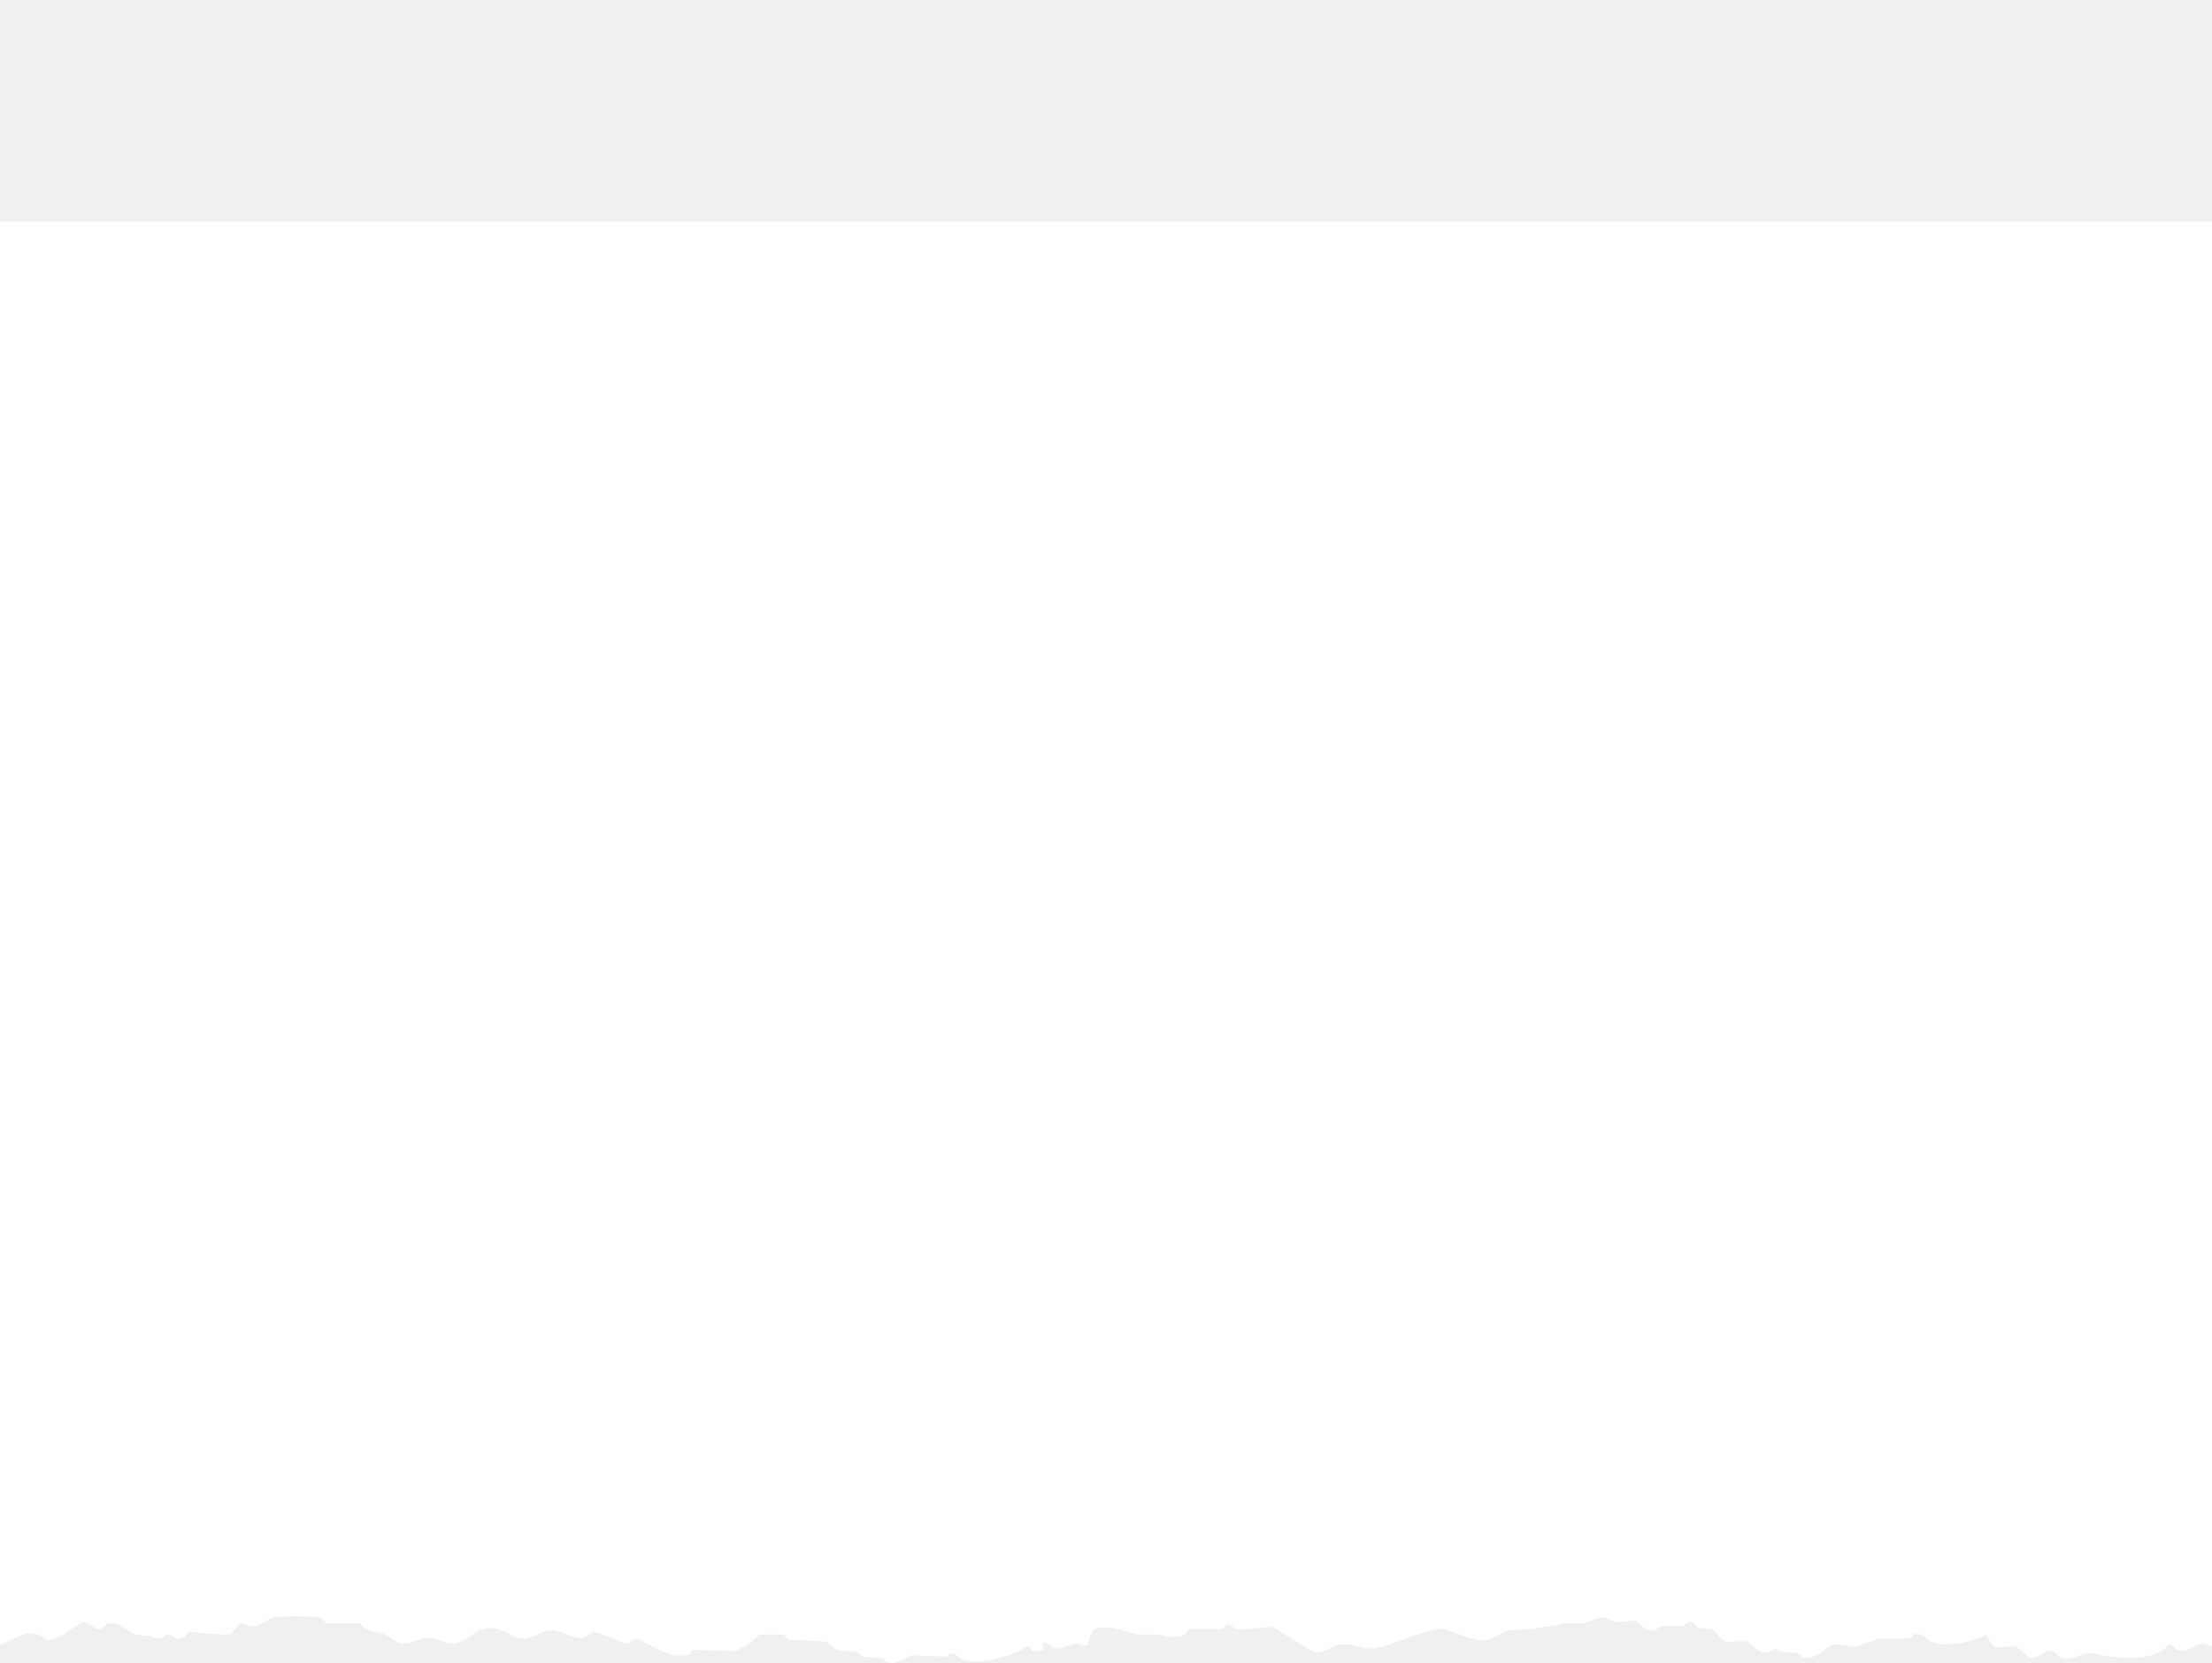
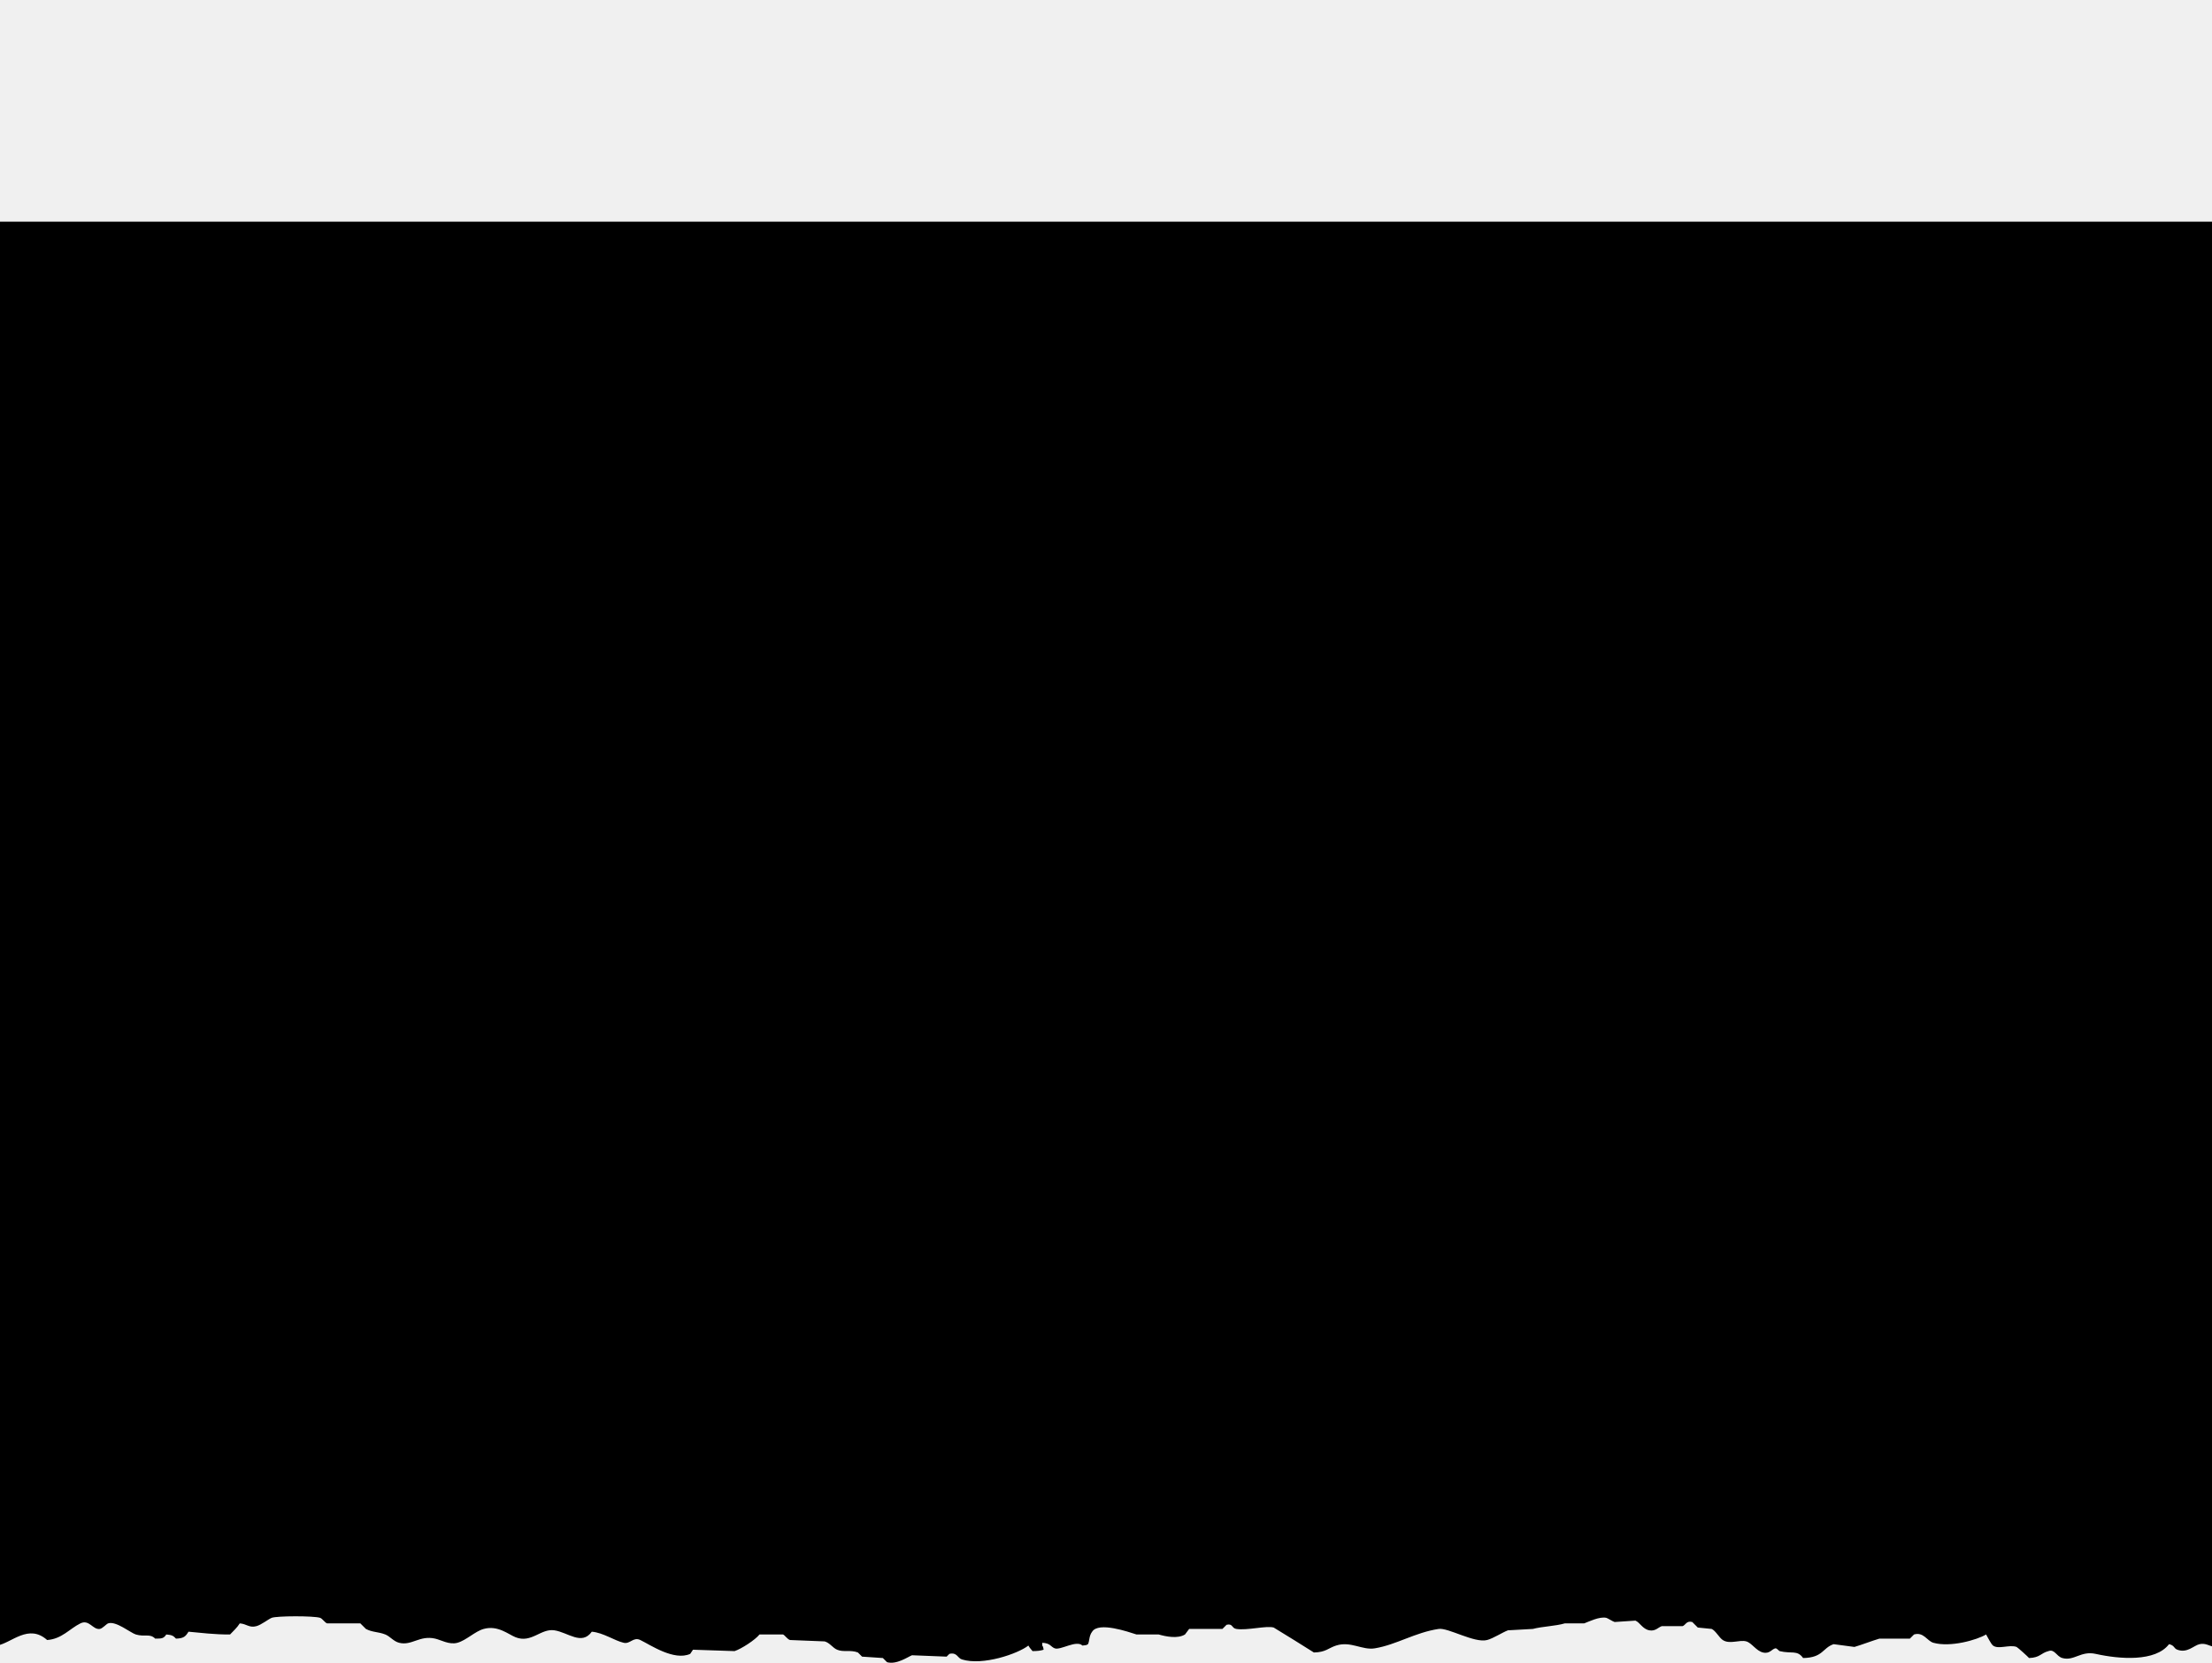
<svg xmlns="http://www.w3.org/2000/svg" version="1.1" id="Layer_1" x="0px" y="0px" width="798px" height="600px" viewBox="0 0 798 600" enable-background="new 0 0 798 600" xml:space="preserve">
-   <path fill-rule="evenodd" clip-rule="evenodd" fill="#FFFFFF" d="M-1,80c266.64,0,533.359,0,800,0c0,12.999,0,501.301,0,514.3  c-1.979-0.251-3.19-1.51-5.5-1c-2.073,0.458-4.398,3.336-8,2c-1.363-0.506-0.945-1.542-3-2c-4.889,6.421-17.787,5.443-26.5,3.5  c-5.321-1.187-7.796,2.695-12,1.5c-2.144-0.609-2.77-3.334-5-2.5c-2.848,0.736-2.954,2.354-7,2.5c-0.38-0.469-4.143-3.869-4.5-4  c-2.584-0.948-6.562,0.988-8.5-0.5c-0.765-0.587-1.982-3.179-2.5-4c-3.338,1.996-12.865,4.709-19,3c-2.279-0.635-3.527-4.016-7-3  c-0.5,0.5-1,1-1.5,1.5c-3.666,0-7.334,0-11,0c-2.354,0.689-6.891,2.412-9,3c-2.5-0.333-5-0.667-7.5-1c-4.039,1.34-3.785,4.881-11,5  c-2.197-3.009-4.073-1.426-8.5-2.5c-0.238-0.058-0.982-1.084-1.5-1c-1.27,0.206-2.033,2.104-4.5,1.5c-2.456-0.601-4.021-3.434-6-4  c-2.458-0.703-5.953,1.17-8.5-0.5c-1.283-0.842-2.55-3.348-4-4c-1.666-0.167-3.334-0.333-5-0.5c-0.666-0.667-1.334-1.333-2-2  c-2.108-0.574-2.424,1.148-3.5,1.5c-2.5,0-5,0-7.5,0c-1.213,0.372-2.324,1.938-4.5,1.5c-2.477-0.498-3.352-2.81-5-3.5  c-2.5,0.167-5,0.333-7.5,0.5c-0.653-0.161-2.545-1.396-3-1.5c-2.496-0.57-6.471,1.454-8,2c-2.333,0-4.667,0-7,0  c-3.384,1.001-8.081,1.086-11.5,2c-3,0.167-6,0.333-9,0.5c-2.076,0.81-5.334,2.928-7.5,3.5c-4.587,1.211-14.058-4.523-17.5-4  c-8.551,1.3-15.195,5.692-23,7c-4.572,0.766-8.705-2.709-14-1c-2.795,0.902-3.689,2.417-8,2.5c-0.082-0.11-14.328-8.949-14.5-9  c-2.576-0.767-9.65,1.133-13.5,0.5c-1.744-0.287-1.166-2.031-3.5-1.5c-0.5,0.5-1,1-1.5,1.5c-4,0-8,0-12,0c-0.5,0.667-1,1.333-1.5,2  c-2.643,1.622-6.873,0.754-9.5,0c-2.666,0-5.334,0-8,0c-2.848-0.902-13.672-4.712-16-1c-1.175,1.527-0.919,3.418-1.5,4.5  c-0.59,0.401-0.841,0.387-2,0.5c-2.2-2.122-7.899,1.788-10,1c-1.471-0.552-1.547-1.891-4.5-2c0,0.333,0,0.667,0,1  c0.376,0.536,0.301,0.473,0.5,1.5c-1.024,0.356-2.337,0.497-4,0.5c-0.573-0.728-1.001-1.1-1.5-2c-3.663,2.891-16.4,7.378-24,5  c-1.621-0.507-1.684-2.654-4.5-2c-0.333,0.333-0.667,0.667-1,1c-4.166-0.167-8.334-0.333-12.5-0.5c-1.505,0.609-5.567,3.475-9,2.5  c-0.5-0.5-1-1-1.5-1.5c-2.5-0.167-5-0.333-7.5-0.5c-0.5-0.5-1-1-1.5-1.5c-2.686-1.046-5.182-0.016-7.5-1  c-1.642-0.697-2.621-2.479-4.5-3c-4.166-0.167-8.334-0.333-12.5-0.5c-0.951-0.283-1.863-1.735-2.5-2c-2.833,0-5.667,0-8.5,0  c-1.544,1.963-6.576,5.229-9,6c-5-0.167-10-0.333-15-0.5c-0.333,0.5-0.667,1-1,1.5c-5.854,2.65-14.461-3.294-18-5  c-2.541-1.225-3.66,1.546-6,1c-3.339-0.778-7.41-3.668-11.5-4c-3.641,5.078-8.567,0.247-13.5-0.5c-4.897-0.742-8.296,4.77-14,2.5  c-2.632-1.048-6.404-4.41-11.5-3c-3.154,0.873-6.272,4.116-9.5,5c-2.915,0.798-5.877-1.014-8-1.5c-5.647-1.293-8.433,2.647-13,1.5  c-2.042-0.513-3.28-2.318-5-3c-2.586-1.025-4.607-0.723-7-2c-0.667-0.667-1.333-1.333-2-2c-4,0-8,0-12,0  c-0.788-0.266-1.711-1.735-2.5-2c-2.288-0.769-15.792-0.718-17.5,0c-1.283,0.539-3.721,2.519-5.5,3c-2.606,0.705-3.513-0.84-6-1  c-0.985,1.586-2.277,2.684-3.5,4c-5.542,0.053-10.706-0.618-15-1c-1.055,1.718-1.689,2.406-4.5,2.5c-1.013-1.06-1.471-1.325-3.5-1.5  c-0.986,1.424-1.506,1.507-4,1.5c-1.993-1.967-3.643-0.51-7-1.5c-1.853-0.546-7.212-4.996-10-4c-0.654,0.233-2.018,1.861-3,2  c-2.529,0.358-3.821-3.567-7-2c-3.888,1.916-6.714,5.653-12,6c-6.722-5.98-12.787,1.042-18,2C-1,580.968-1,92.832-1,80z" />
+   <path fill-rule="evenodd" clip-rule="evenodd" fill="#000000" d="M-1,80c266.64,0,533.359,0,800,0c0,12.999,0,501.301,0,514.3  c-1.979-0.251-3.19-1.51-5.5-1c-2.073,0.458-4.398,3.336-8,2c-1.363-0.506-0.945-1.542-3-2c-4.889,6.421-17.787,5.443-26.5,3.5  c-5.321-1.187-7.796,2.695-12,1.5c-2.144-0.609-2.77-3.334-5-2.5c-2.848,0.736-2.954,2.354-7,2.5c-0.38-0.469-4.143-3.869-4.5-4  c-2.584-0.948-6.562,0.988-8.5-0.5c-0.765-0.587-1.982-3.179-2.5-4c-3.338,1.996-12.865,4.709-19,3c-2.279-0.635-3.527-4.016-7-3  c-0.5,0.5-1,1-1.5,1.5c-3.666,0-7.334,0-11,0c-2.354,0.689-6.891,2.412-9,3c-2.5-0.333-5-0.667-7.5-1c-4.039,1.34-3.785,4.881-11,5  c-2.197-3.009-4.073-1.426-8.5-2.5c-0.238-0.058-0.982-1.084-1.5-1c-1.27,0.206-2.033,2.104-4.5,1.5c-2.456-0.601-4.021-3.434-6-4  c-2.458-0.703-5.953,1.17-8.5-0.5c-1.283-0.842-2.55-3.348-4-4c-1.666-0.167-3.334-0.333-5-0.5c-0.666-0.667-1.334-1.333-2-2  c-2.108-0.574-2.424,1.148-3.5,1.5c-2.5,0-5,0-7.5,0c-1.213,0.372-2.324,1.938-4.5,1.5c-2.477-0.498-3.352-2.81-5-3.5  c-2.5,0.167-5,0.333-7.5,0.5c-0.653-0.161-2.545-1.396-3-1.5c-2.496-0.57-6.471,1.454-8,2c-2.333,0-4.667,0-7,0  c-3.384,1.001-8.081,1.086-11.5,2c-3,0.167-6,0.333-9,0.5c-2.076,0.81-5.334,2.928-7.5,3.5c-4.587,1.211-14.058-4.523-17.5-4  c-8.551,1.3-15.195,5.692-23,7c-4.572,0.766-8.705-2.709-14-1c-2.795,0.902-3.689,2.417-8,2.5c-0.082-0.11-14.328-8.949-14.5-9  c-2.576-0.767-9.65,1.133-13.5,0.5c-1.744-0.287-1.166-2.031-3.5-1.5c-0.5,0.5-1,1-1.5,1.5c-4,0-8,0-12,0c-0.5,0.667-1,1.333-1.5,2  c-2.643,1.622-6.873,0.754-9.5,0c-2.666,0-5.334,0-8,0c-2.848-0.902-13.672-4.712-16-1c-1.175,1.527-0.919,3.418-1.5,4.5  c-0.59,0.401-0.841,0.387-2,0.5c-2.2-2.122-7.899,1.788-10,1c-1.471-0.552-1.547-1.891-4.5-2c0,0.333,0,0.667,0,1  c0.376,0.536,0.301,0.473,0.5,1.5c-1.024,0.356-2.337,0.497-4,0.5c-0.573-0.728-1.001-1.1-1.5-2c-3.663,2.891-16.4,7.378-24,5  c-1.621-0.507-1.684-2.654-4.5-2c-0.333,0.333-0.667,0.667-1,1c-4.166-0.167-8.334-0.333-12.5-0.5c-1.505,0.609-5.567,3.475-9,2.5  c-0.5-0.5-1-1-1.5-1.5c-2.5-0.167-5-0.333-7.5-0.5c-0.5-0.5-1-1-1.5-1.5c-2.686-1.046-5.182-0.016-7.5-1  c-1.642-0.697-2.621-2.479-4.5-3c-4.166-0.167-8.334-0.333-12.5-0.5c-0.951-0.283-1.863-1.735-2.5-2c-2.833,0-5.667,0-8.5,0  c-1.544,1.963-6.576,5.229-9,6c-5-0.167-10-0.333-15-0.5c-0.333,0.5-0.667,1-1,1.5c-5.854,2.65-14.461-3.294-18-5  c-2.541-1.225-3.66,1.546-6,1c-3.339-0.778-7.41-3.668-11.5-4c-3.641,5.078-8.567,0.247-13.5-0.5c-4.897-0.742-8.296,4.77-14,2.5  c-2.632-1.048-6.404-4.41-11.5-3c-3.154,0.873-6.272,4.116-9.5,5c-2.915,0.798-5.877-1.014-8-1.5c-5.647-1.293-8.433,2.647-13,1.5  c-2.042-0.513-3.28-2.318-5-3c-2.586-1.025-4.607-0.723-7-2c-0.667-0.667-1.333-1.333-2-2c-4,0-8,0-12,0  c-0.788-0.266-1.711-1.735-2.5-2c-2.288-0.769-15.792-0.718-17.5,0c-1.283,0.539-3.721,2.519-5.5,3c-2.606,0.705-3.513-0.84-6-1  c-0.985,1.586-2.277,2.684-3.5,4c-5.542,0.053-10.706-0.618-15-1c-1.055,1.718-1.689,2.406-4.5,2.5c-1.013-1.06-1.471-1.325-3.5-1.5  c-0.986,1.424-1.506,1.507-4,1.5c-1.993-1.967-3.643-0.51-7-1.5c-1.853-0.546-7.212-4.996-10-4c-0.654,0.233-2.018,1.861-3,2  c-2.529,0.358-3.821-3.567-7-2c-3.888,1.916-6.714,5.653-12,6c-6.722-5.98-12.787,1.042-18,2C-1,580.968-1,92.832-1,80z" />
</svg>
